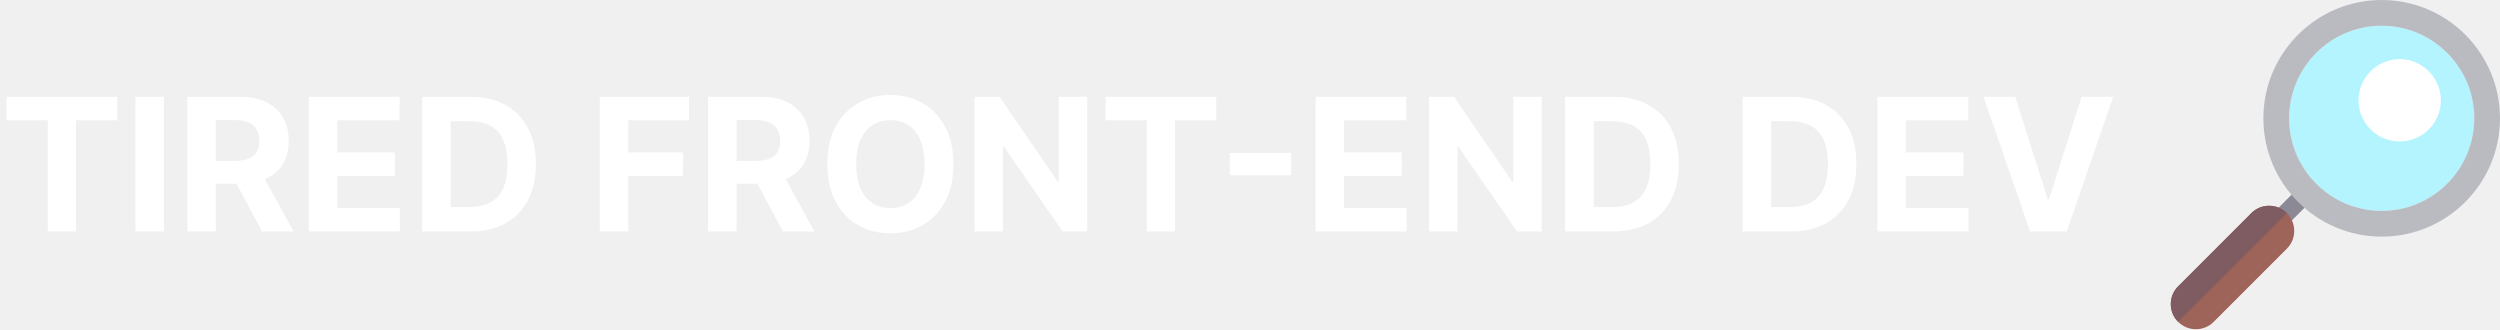
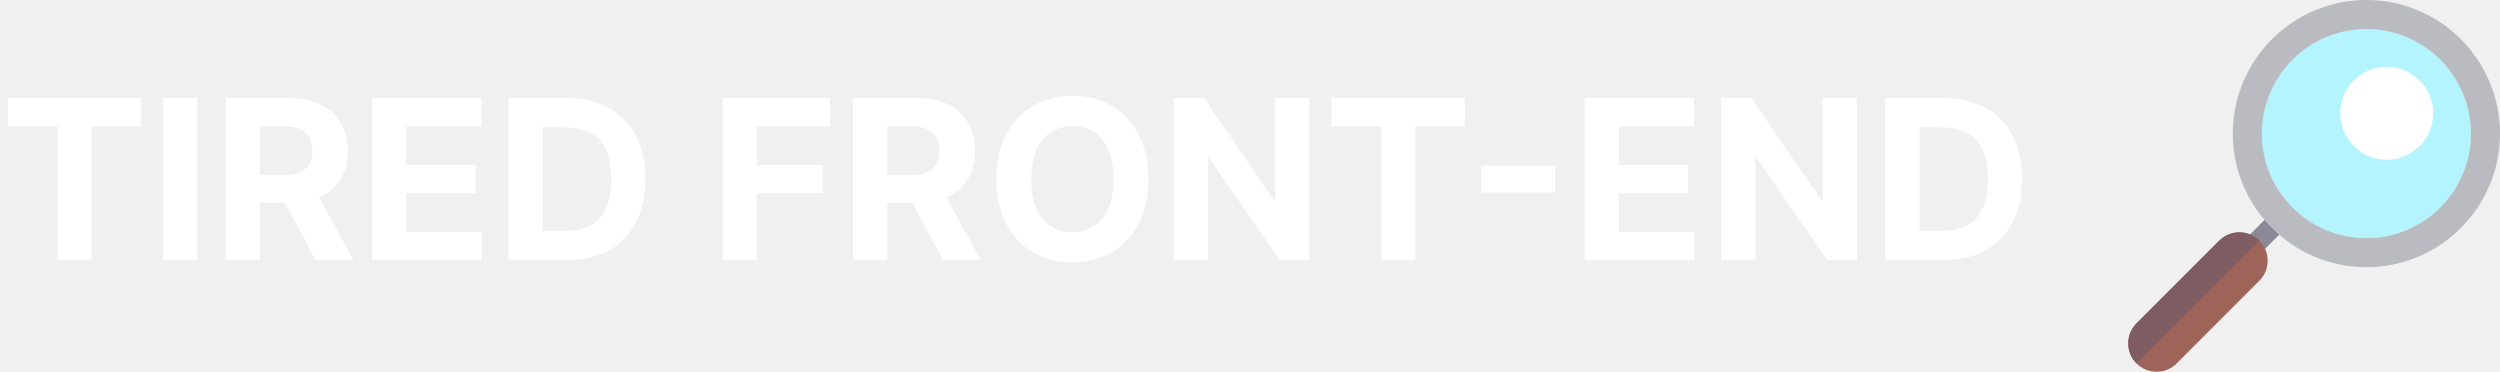
- <svg xmlns="http://www.w3.org/2000/svg" width="486" height="64" viewBox="0 0 486 64" fill="none">
-   <path d="M1.278 23.382V18.818H22.781V23.382H14.766V45H9.294V23.382H1.278ZM31.858 18.818V45H26.322V18.818H31.858ZM36.412 45V18.818H46.742C48.719 18.818 50.407 19.172 51.804 19.879C53.211 20.578 54.28 21.571 55.013 22.858C55.755 24.136 56.125 25.641 56.125 27.371C56.125 29.109 55.75 30.605 55 31.858C54.25 33.102 53.164 34.057 51.74 34.722C50.326 35.386 48.613 35.719 46.601 35.719H39.685V31.27H45.706C46.763 31.27 47.641 31.125 48.34 30.835C49.039 30.546 49.559 30.111 49.9 29.531C50.249 28.952 50.424 28.232 50.424 27.371C50.424 26.501 50.249 25.768 49.9 25.172C49.559 24.575 49.034 24.124 48.327 23.817C47.628 23.501 46.746 23.344 45.681 23.344H41.948V45H36.412ZM50.551 33.085L57.059 45H50.948L44.581 33.085H50.551ZM60.037 45V18.818H77.679V23.382H65.573V29.621H76.772V34.185H65.573V40.436H77.731V45H60.037ZM91.362 45H82.08V18.818H91.438C94.072 18.818 96.339 19.342 98.239 20.391C100.14 21.43 101.602 22.926 102.624 24.878C103.656 26.829 104.171 29.165 104.171 31.884C104.171 34.611 103.656 36.955 102.624 38.915C101.602 40.875 100.131 42.379 98.214 43.428C96.305 44.476 94.021 45 91.362 45ZM87.616 40.257H91.131C92.768 40.257 94.144 39.967 95.261 39.388C96.386 38.8 97.229 37.892 97.792 36.665C98.363 35.429 98.648 33.835 98.648 31.884C98.648 29.949 98.363 28.368 97.792 27.141C97.229 25.913 96.39 25.01 95.273 24.43C94.157 23.851 92.781 23.561 91.144 23.561H87.616V40.257ZM116.604 45V18.818H133.939V23.382H122.139V29.621H132.788V34.185H122.139V45H116.604ZM137.662 45V18.818H147.992C149.969 18.818 151.657 19.172 153.054 19.879C154.461 20.578 155.53 21.571 156.263 22.858C157.005 24.136 157.375 25.641 157.375 27.371C157.375 29.109 157 30.605 156.25 31.858C155.5 33.102 154.414 34.057 152.99 34.722C151.576 35.386 149.863 35.719 147.851 35.719H140.935V31.27H146.956C148.013 31.27 148.891 31.125 149.59 30.835C150.289 30.546 150.809 30.111 151.15 29.531C151.499 28.952 151.674 28.232 151.674 27.371C151.674 26.501 151.499 25.768 151.15 25.172C150.809 24.575 150.284 24.124 149.577 23.817C148.878 23.501 147.996 23.344 146.931 23.344H143.198V45H137.662ZM151.801 33.085L158.309 45H152.198L145.831 33.085H151.801ZM185.347 31.909C185.347 34.764 184.806 37.193 183.723 39.196C182.65 41.199 181.184 42.729 179.326 43.785C177.476 44.834 175.397 45.358 173.087 45.358C170.76 45.358 168.672 44.83 166.823 43.773C164.973 42.716 163.512 41.186 162.438 39.183C161.364 37.18 160.827 34.756 160.827 31.909C160.827 29.054 161.364 26.625 162.438 24.622C163.512 22.619 164.973 21.094 166.823 20.046C168.672 18.989 170.76 18.46 173.087 18.46C175.397 18.46 177.476 18.989 179.326 20.046C181.184 21.094 182.65 22.619 183.723 24.622C184.806 26.625 185.347 29.054 185.347 31.909ZM179.735 31.909C179.735 30.06 179.458 28.5 178.904 27.23C178.358 25.96 177.587 24.997 176.59 24.341C175.593 23.685 174.425 23.357 173.087 23.357C171.749 23.357 170.581 23.685 169.584 24.341C168.587 24.997 167.811 25.96 167.257 27.23C166.712 28.5 166.439 30.06 166.439 31.909C166.439 33.758 166.712 35.318 167.257 36.588C167.811 37.858 168.587 38.821 169.584 39.477C170.581 40.133 171.749 40.462 173.087 40.462C174.425 40.462 175.593 40.133 176.59 39.477C177.587 38.821 178.358 37.858 178.904 36.588C179.458 35.318 179.735 33.758 179.735 31.909ZM211.347 18.818V45H206.565L195.175 28.521H194.983V45H189.447V18.818H194.305L205.607 35.284H205.837V18.818H211.347ZM214.923 23.382V18.818H236.426V23.382H228.41V45H222.939V23.382H214.923ZM251.009 29.749V34.07H239.069V29.749H251.009ZM255.752 45V18.818H273.394V23.382H261.288V29.621H272.487V34.185H261.288V40.436H273.445V45H255.752ZM299.694 18.818V45H294.913L283.522 28.521H283.331V45H277.795V18.818H282.653L293.954 35.284H294.184V18.818H299.694ZM313.549 45H304.268V18.818H313.626C316.259 18.818 318.526 19.342 320.427 20.391C322.327 21.43 323.789 22.926 324.812 24.878C325.843 26.829 326.359 29.165 326.359 31.884C326.359 34.611 325.843 36.955 324.812 38.915C323.789 40.875 322.319 42.379 320.401 43.428C318.492 44.476 316.208 45 313.549 45ZM309.803 40.257H313.319C314.955 40.257 316.332 39.967 317.448 39.388C318.573 38.8 319.417 37.892 319.979 36.665C320.55 35.429 320.836 33.835 320.836 31.884C320.836 29.949 320.55 28.368 319.979 27.141C319.417 25.913 318.577 25.01 317.461 24.43C316.344 23.851 314.968 23.561 313.332 23.561H309.803V40.257ZM348.072 45H338.791V18.818H348.149C350.783 18.818 353.05 19.342 354.95 20.391C356.851 21.43 358.313 22.926 359.335 24.878C360.366 26.829 360.882 29.165 360.882 31.884C360.882 34.611 360.366 36.955 359.335 38.915C358.313 40.875 356.842 42.379 354.925 43.428C353.016 44.476 350.732 45 348.072 45ZM344.327 40.257H347.842C349.479 40.257 350.855 39.967 351.972 39.388C353.097 38.8 353.94 37.892 354.503 36.665C355.074 35.429 355.359 33.835 355.359 31.884C355.359 29.949 355.074 28.368 354.503 27.141C353.94 25.913 353.101 25.01 351.984 24.43C350.868 23.851 349.491 23.561 347.855 23.561H344.327V40.257ZM364.983 45V18.818H382.625V23.382H370.518V29.621H381.717V34.185H370.518V40.436H382.676V45H364.983ZM391.756 18.818L398.084 38.71H398.327L404.668 18.818H410.804L401.778 45H394.645L385.607 18.818H391.756Z" fill="white" />
-   <path d="M463 41C453.075 41 445 32.925 445 23C445 13.075 453.075 5 463 5C472.926 5 481 13.075 481 23C481 32.925 472.925 41 463 41Z" fill="#B3F4FF" />
-   <path d="M442.652 44.998C442.194 44.998 441.736 44.824 441.387 44.474C440.688 43.775 440.688 42.642 441.387 41.944L446.876 36.455C447.575 35.756 448.708 35.756 449.406 36.455C450.105 37.154 450.105 38.287 449.406 38.985L443.917 44.474C443.567 44.824 443.109 44.998 442.652 44.998Z" fill="#8B8996" />
-   <path d="M463 0C450.317 0 440 10.318 440 23C440 35.682 450.317 46 463 46C475.683 46 486 35.682 486 23C486 10.318 475.683 0 463 0ZM463 41C453.075 41 445 32.925 445 23C445 13.075 453.075 5 463 5C472.926 5 481 13.075 481 23C481 32.925 472.925 41 463 41Z" fill="#B9BBC1" />
-   <path d="M444.569 41.43C443.647 40.508 442.422 40 441.117 40C439.812 40 438.587 40.508 437.664 41.43L423.431 55.664C422.508 56.586 422 57.812 422 59.117C422 60.421 422.508 61.647 423.431 62.57C424.352 63.492 425.579 64 426.883 64C428.187 64 429.414 63.492 430.336 62.57L444.569 48.336C445.492 47.414 446 46.188 446 44.883C446 43.579 445.492 42.352 444.569 41.43Z" fill="#9F6459" />
-   <path d="M444.569 41.43C443.647 40.508 442.422 40 441.117 40C439.812 40 438.587 40.508 437.664 41.43L423.431 55.664C422.508 56.586 422 57.812 422 59.117C422 60.421 422.508 61.647 423.431 62.57L444.57 41.431C444.57 41.431 444.569 41.43 444.569 41.43Z" fill="#7E5C62" />
-   <path d="M466.5 27.5C462.089 27.5 458.5 23.911 458.5 19.5C458.5 15.089 462.089 11.5 466.5 11.5C470.911 11.5 474.5 15.089 474.5 19.5C474.5 23.911 470.911 27.5 466.5 27.5Z" fill="white" />
+ <svg xmlns="http://www.w3.org/2000/svg" width="269" height="40" viewBox="0 0 269 40" fill="none">
+   <path d="M0.852 13.588V10.546H15.188V13.588H9.844V28H6.196V13.588H0.852ZM21.239 10.546V28H17.548V10.546H21.239ZM24.275 28V10.546H31.161C32.479 10.546 33.604 10.781 34.536 11.253C35.474 11.719 36.187 12.381 36.675 13.239C37.17 14.091 37.417 15.094 37.417 16.247C37.417 17.406 37.167 18.403 36.667 19.239C36.167 20.068 35.443 20.704 34.494 21.148C33.55 21.591 32.408 21.812 31.067 21.812H26.457V18.847H30.471C31.175 18.847 31.761 18.75 32.227 18.557C32.693 18.364 33.039 18.074 33.266 17.688C33.499 17.301 33.616 16.821 33.616 16.247C33.616 15.668 33.499 15.179 33.266 14.781C33.039 14.383 32.69 14.082 32.218 13.878C31.752 13.668 31.164 13.562 30.454 13.562H27.965V28H24.275ZM33.701 20.057L38.039 28H33.965L29.721 20.057H33.701ZM40.025 28V10.546H51.786V13.588H43.715V17.747H51.181V20.79H43.715V24.957H51.82V28H40.025ZM60.908 28H54.72V10.546H60.959C62.715 10.546 64.226 10.895 65.493 11.594C66.76 12.287 67.734 13.284 68.416 14.585C69.104 15.886 69.447 17.443 69.447 19.256C69.447 21.074 69.104 22.636 68.416 23.943C67.734 25.25 66.754 26.253 65.476 26.952C64.203 27.651 62.68 28 60.908 28ZM58.41 24.838H60.754C61.845 24.838 62.763 24.645 63.507 24.259C64.257 23.866 64.82 23.261 65.195 22.443C65.575 21.619 65.766 20.557 65.766 19.256C65.766 17.966 65.575 16.912 65.195 16.094C64.82 15.276 64.26 14.673 63.516 14.287C62.771 13.901 61.854 13.707 60.763 13.707H58.41V24.838ZM77.736 28V10.546H89.293V13.588H81.426V17.747H88.526V20.79H81.426V28H77.736ZM91.775 28V10.546H98.661C99.979 10.546 101.104 10.781 102.036 11.253C102.974 11.719 103.687 12.381 104.175 13.239C104.67 14.091 104.917 15.094 104.917 16.247C104.917 17.406 104.667 18.403 104.167 19.239C103.667 20.068 102.942 20.704 101.994 21.148C101.05 21.591 99.908 21.812 98.567 21.812H93.957V18.847H97.971C98.675 18.847 99.261 18.75 99.727 18.557C100.192 18.364 100.539 18.074 100.766 17.688C100.999 17.301 101.116 16.821 101.116 16.247C101.116 15.668 100.999 15.179 100.766 14.781C100.539 14.383 100.19 14.082 99.718 13.878C99.252 13.668 98.664 13.562 97.954 13.562H95.465V28H91.775ZM101.201 20.057L105.539 28H101.465L97.221 20.057H101.201ZM123.565 19.273C123.565 21.176 123.204 22.796 122.482 24.131C121.766 25.466 120.789 26.486 119.55 27.19C118.317 27.889 116.931 28.239 115.391 28.239C113.84 28.239 112.448 27.886 111.215 27.182C109.982 26.477 109.008 25.457 108.292 24.122C107.576 22.787 107.218 21.171 107.218 19.273C107.218 17.369 107.576 15.75 108.292 14.415C109.008 13.079 109.982 12.062 111.215 11.364C112.448 10.659 113.84 10.307 115.391 10.307C116.931 10.307 118.317 10.659 119.55 11.364C120.789 12.062 121.766 13.079 122.482 14.415C123.204 15.75 123.565 17.369 123.565 19.273ZM119.823 19.273C119.823 18.04 119.638 17 119.269 16.153C118.906 15.307 118.391 14.665 117.727 14.227C117.062 13.79 116.283 13.571 115.391 13.571C114.499 13.571 113.721 13.79 113.056 14.227C112.391 14.665 111.874 15.307 111.505 16.153C111.141 17 110.96 18.04 110.96 19.273C110.96 20.506 111.141 21.546 111.505 22.392C111.874 23.239 112.391 23.881 113.056 24.318C113.721 24.756 114.499 24.974 115.391 24.974C116.283 24.974 117.062 24.756 117.727 24.318C118.391 23.881 118.906 23.239 119.269 22.392C119.638 21.546 119.823 20.506 119.823 19.273ZM140.898 10.546V28H137.71L130.116 17.014H129.989V28H126.298V10.546H129.537L137.071 21.523H137.224V10.546H140.898ZM143.282 13.588V10.546H157.617V13.588H152.273V28H148.626V13.588H143.282ZM167.339 17.832V20.713H159.379V17.832H167.339ZM170.501 28V10.546H182.263V13.588H174.192V17.747H181.658V20.79H174.192V24.957H182.297V28H170.501ZM199.796 10.546V28H196.609L189.015 17.014H188.887V28H185.197V10.546H188.435L195.969 21.523H196.123V10.546H199.796ZM209.033 28H202.845V10.546H209.084C210.839 10.546 212.351 10.895 213.618 11.594C214.885 12.287 215.859 13.284 216.541 14.585C217.229 15.886 217.572 17.443 217.572 19.256C217.572 21.074 217.229 22.636 216.541 23.943C215.859 25.25 214.879 26.253 213.601 26.952C212.328 27.651 210.805 28 209.033 28ZM206.536 24.838H208.879C209.97 24.838 210.888 24.645 211.632 24.259C212.382 23.866 212.945 23.261 213.32 22.443C213.7 21.619 213.891 20.557 213.891 19.256C213.891 17.966 213.7 16.912 213.32 16.094C212.945 15.276 212.385 14.673 211.641 14.287C210.896 13.901 209.979 13.707 208.888 13.707H206.536V24.838Z" fill="white" />
+   <path d="M254.625 25.625C248.422 25.625 243.375 20.578 243.375 14.375C243.375 8.172 248.422 3.125 254.625 3.125C260.828 3.125 265.875 8.172 265.875 14.375C265.875 20.578 260.828 25.625 254.625 25.625Z" fill="#B3F4FF" />
+   <path d="M241.907 28.124C241.621 28.124 241.335 28.015 241.117 27.796C240.68 27.36 240.68 26.651 241.117 26.215L244.548 22.785C244.985 22.348 245.692 22.348 246.129 22.785C246.566 23.221 246.566 23.93 246.129 24.366L242.698 27.796C242.479 28.015 242.193 28.124 241.907 28.124Z" fill="#8B8996" />
+   <path d="M254.625 0C246.698 0 240.25 6.449 240.25 14.375C240.25 22.301 246.698 28.75 254.625 28.75C262.552 28.75 269 22.301 269 14.375C269 6.449 262.552 0 254.625 0ZM254.625 25.625C248.422 25.625 243.375 20.578 243.375 14.375C243.375 8.172 248.422 3.125 254.625 3.125C260.828 3.125 265.875 8.172 265.875 14.375C265.875 20.578 260.828 25.625 254.625 25.625Z" fill="#B9BBC1" />
+   <path d="M243.106 25.894C242.53 25.317 241.764 25 240.948 25C240.133 25 239.367 25.317 238.79 25.894L229.894 34.79C229.317 35.366 229 36.133 229 36.948C229 37.763 229.317 38.53 229.894 39.106C230.47 39.683 231.237 40 232.052 40C232.867 40 233.634 39.683 234.21 39.106L243.106 30.21C243.683 29.634 244 28.867 244 28.052C244 27.237 243.683 26.47 243.106 25.894Z" fill="#9F6459" />
+   <path d="M243.106 25.894C242.53 25.317 241.764 25 240.948 25C240.133 25 239.367 25.317 238.79 25.894L229.894 34.79C229.317 35.366 229 36.133 229 36.948C229 37.763 229.317 38.53 229.894 39.106L243.106 25.894C243.106 25.894 243.106 25.894 243.106 25.894Z" fill="#7E5C62" />
+   <path d="M256.813 17.188C254.055 17.188 251.813 14.944 251.813 12.188C251.813 9.43 254.055 7.188 256.813 7.188C259.57 7.188 261.813 9.43 261.813 12.188C261.813 14.944 259.57 17.188 256.813 17.188Z" fill="white" />
</svg>
